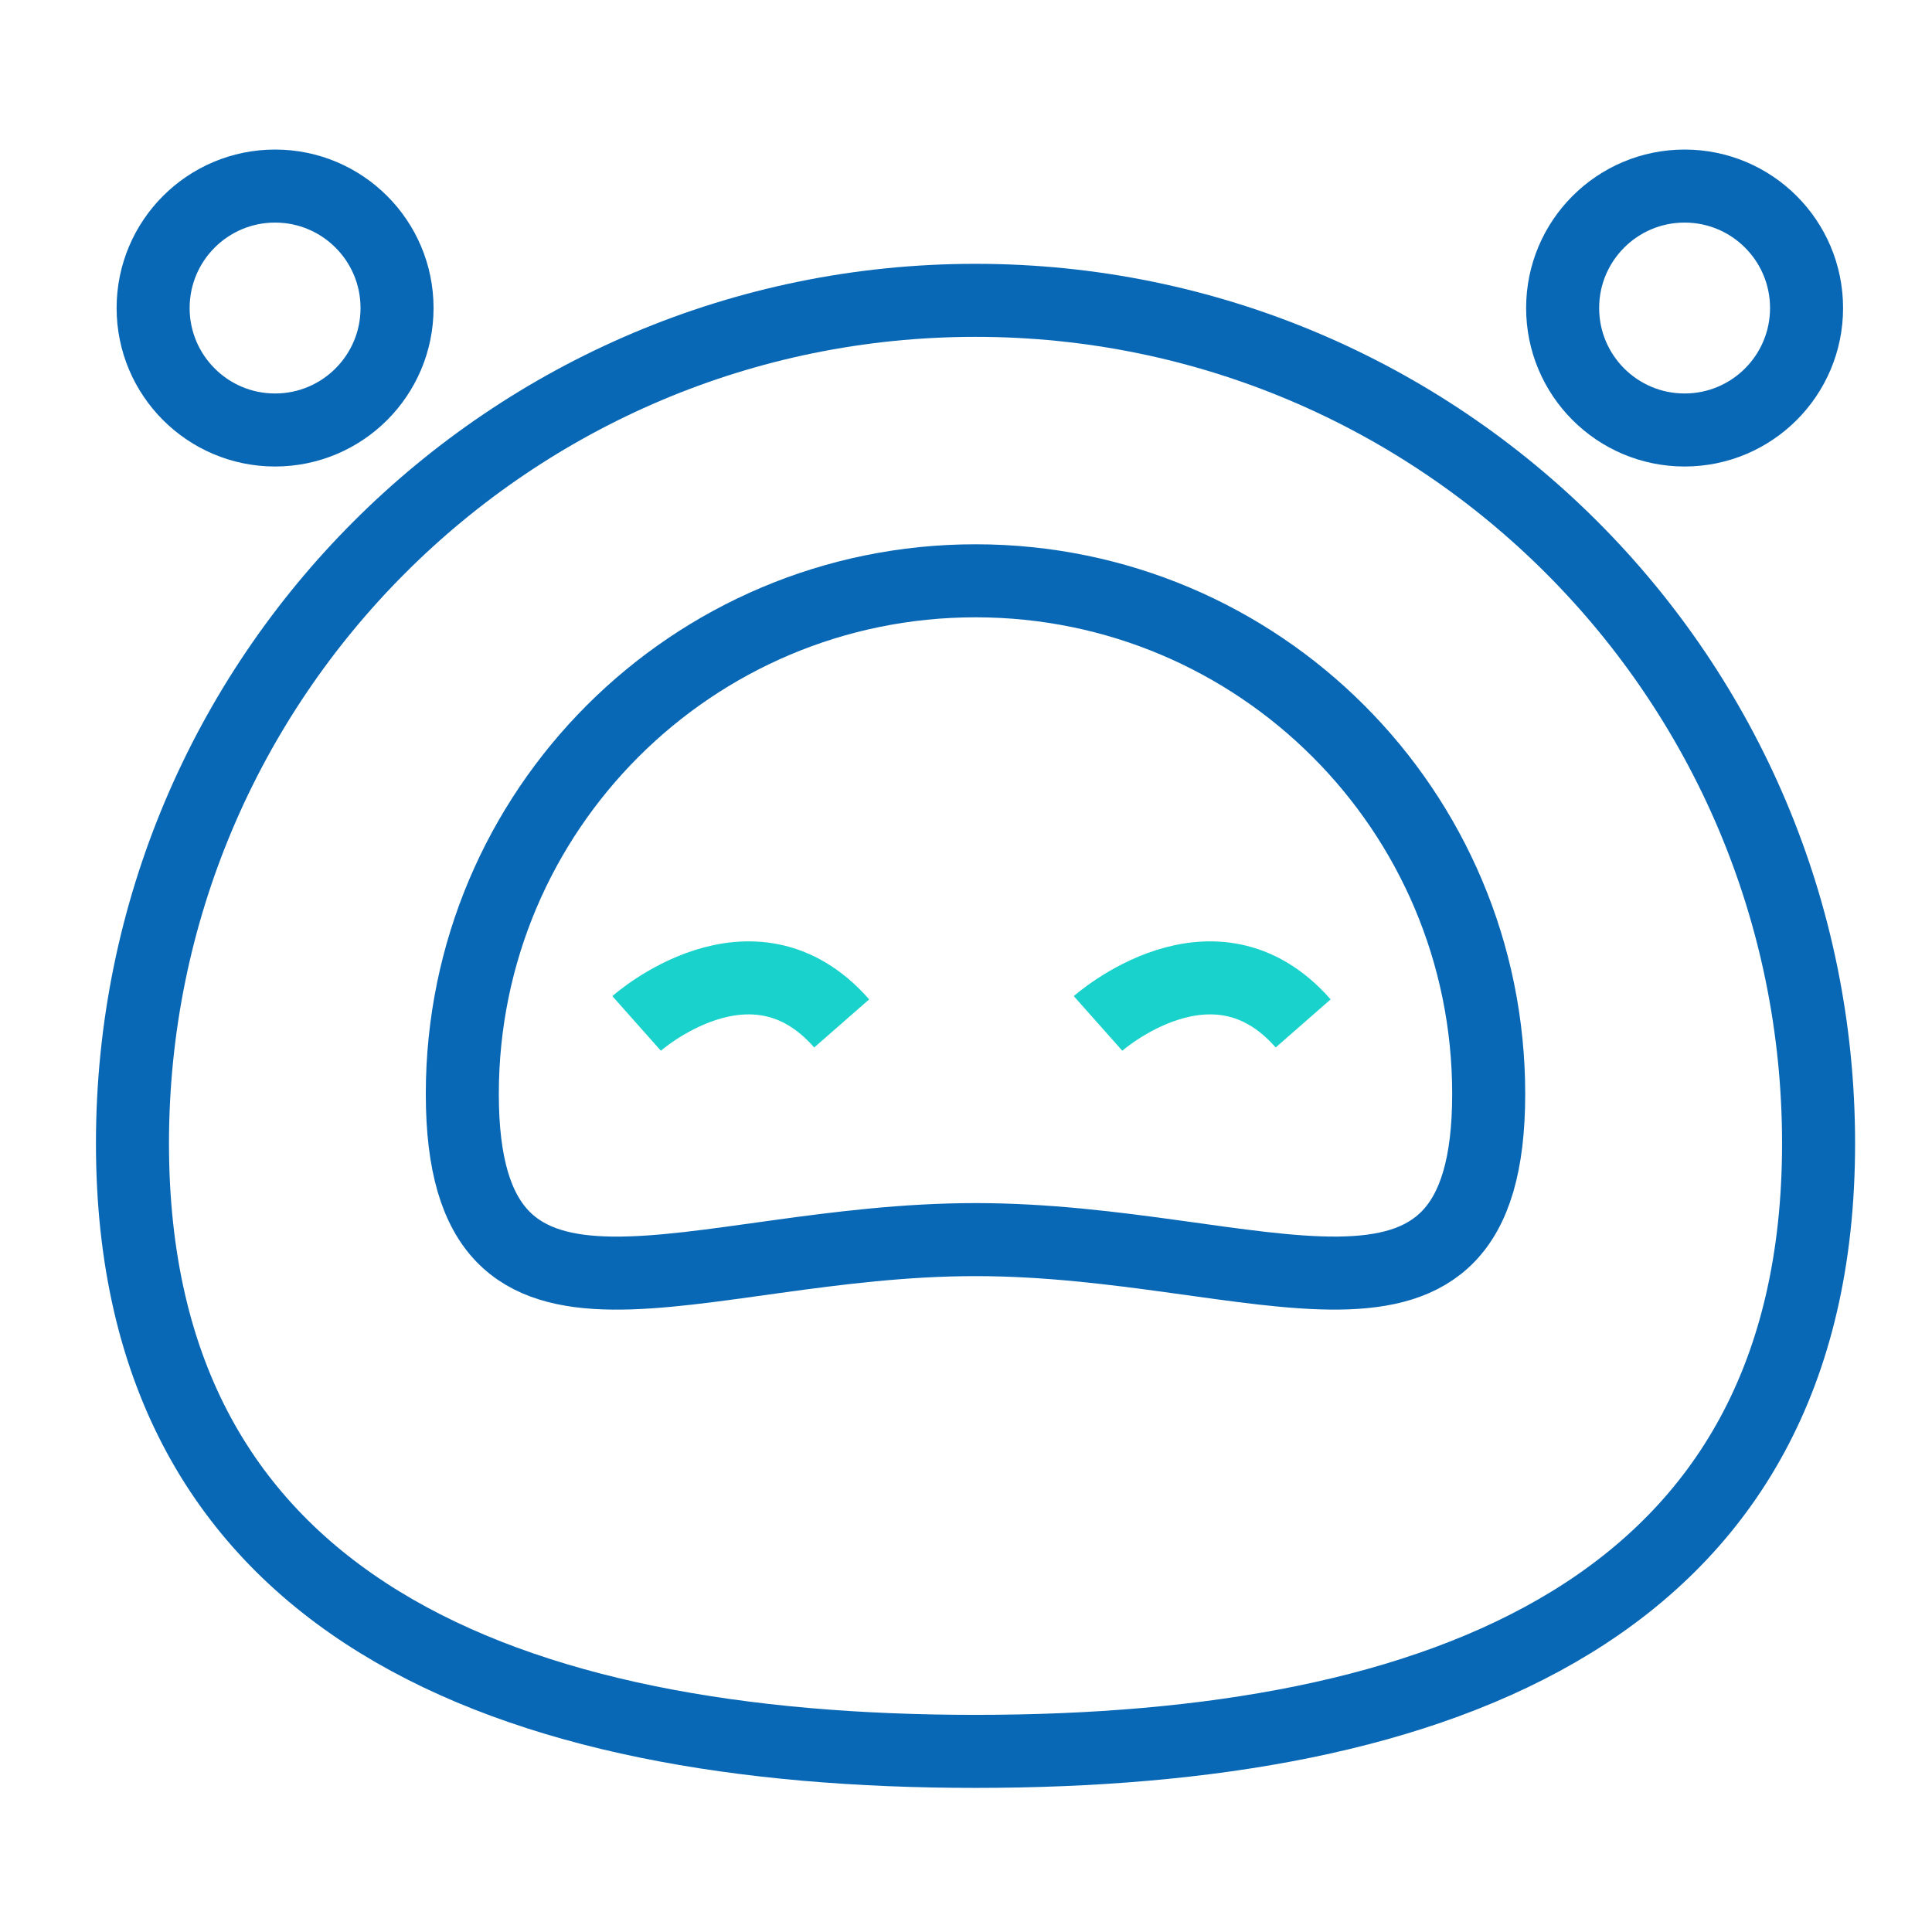
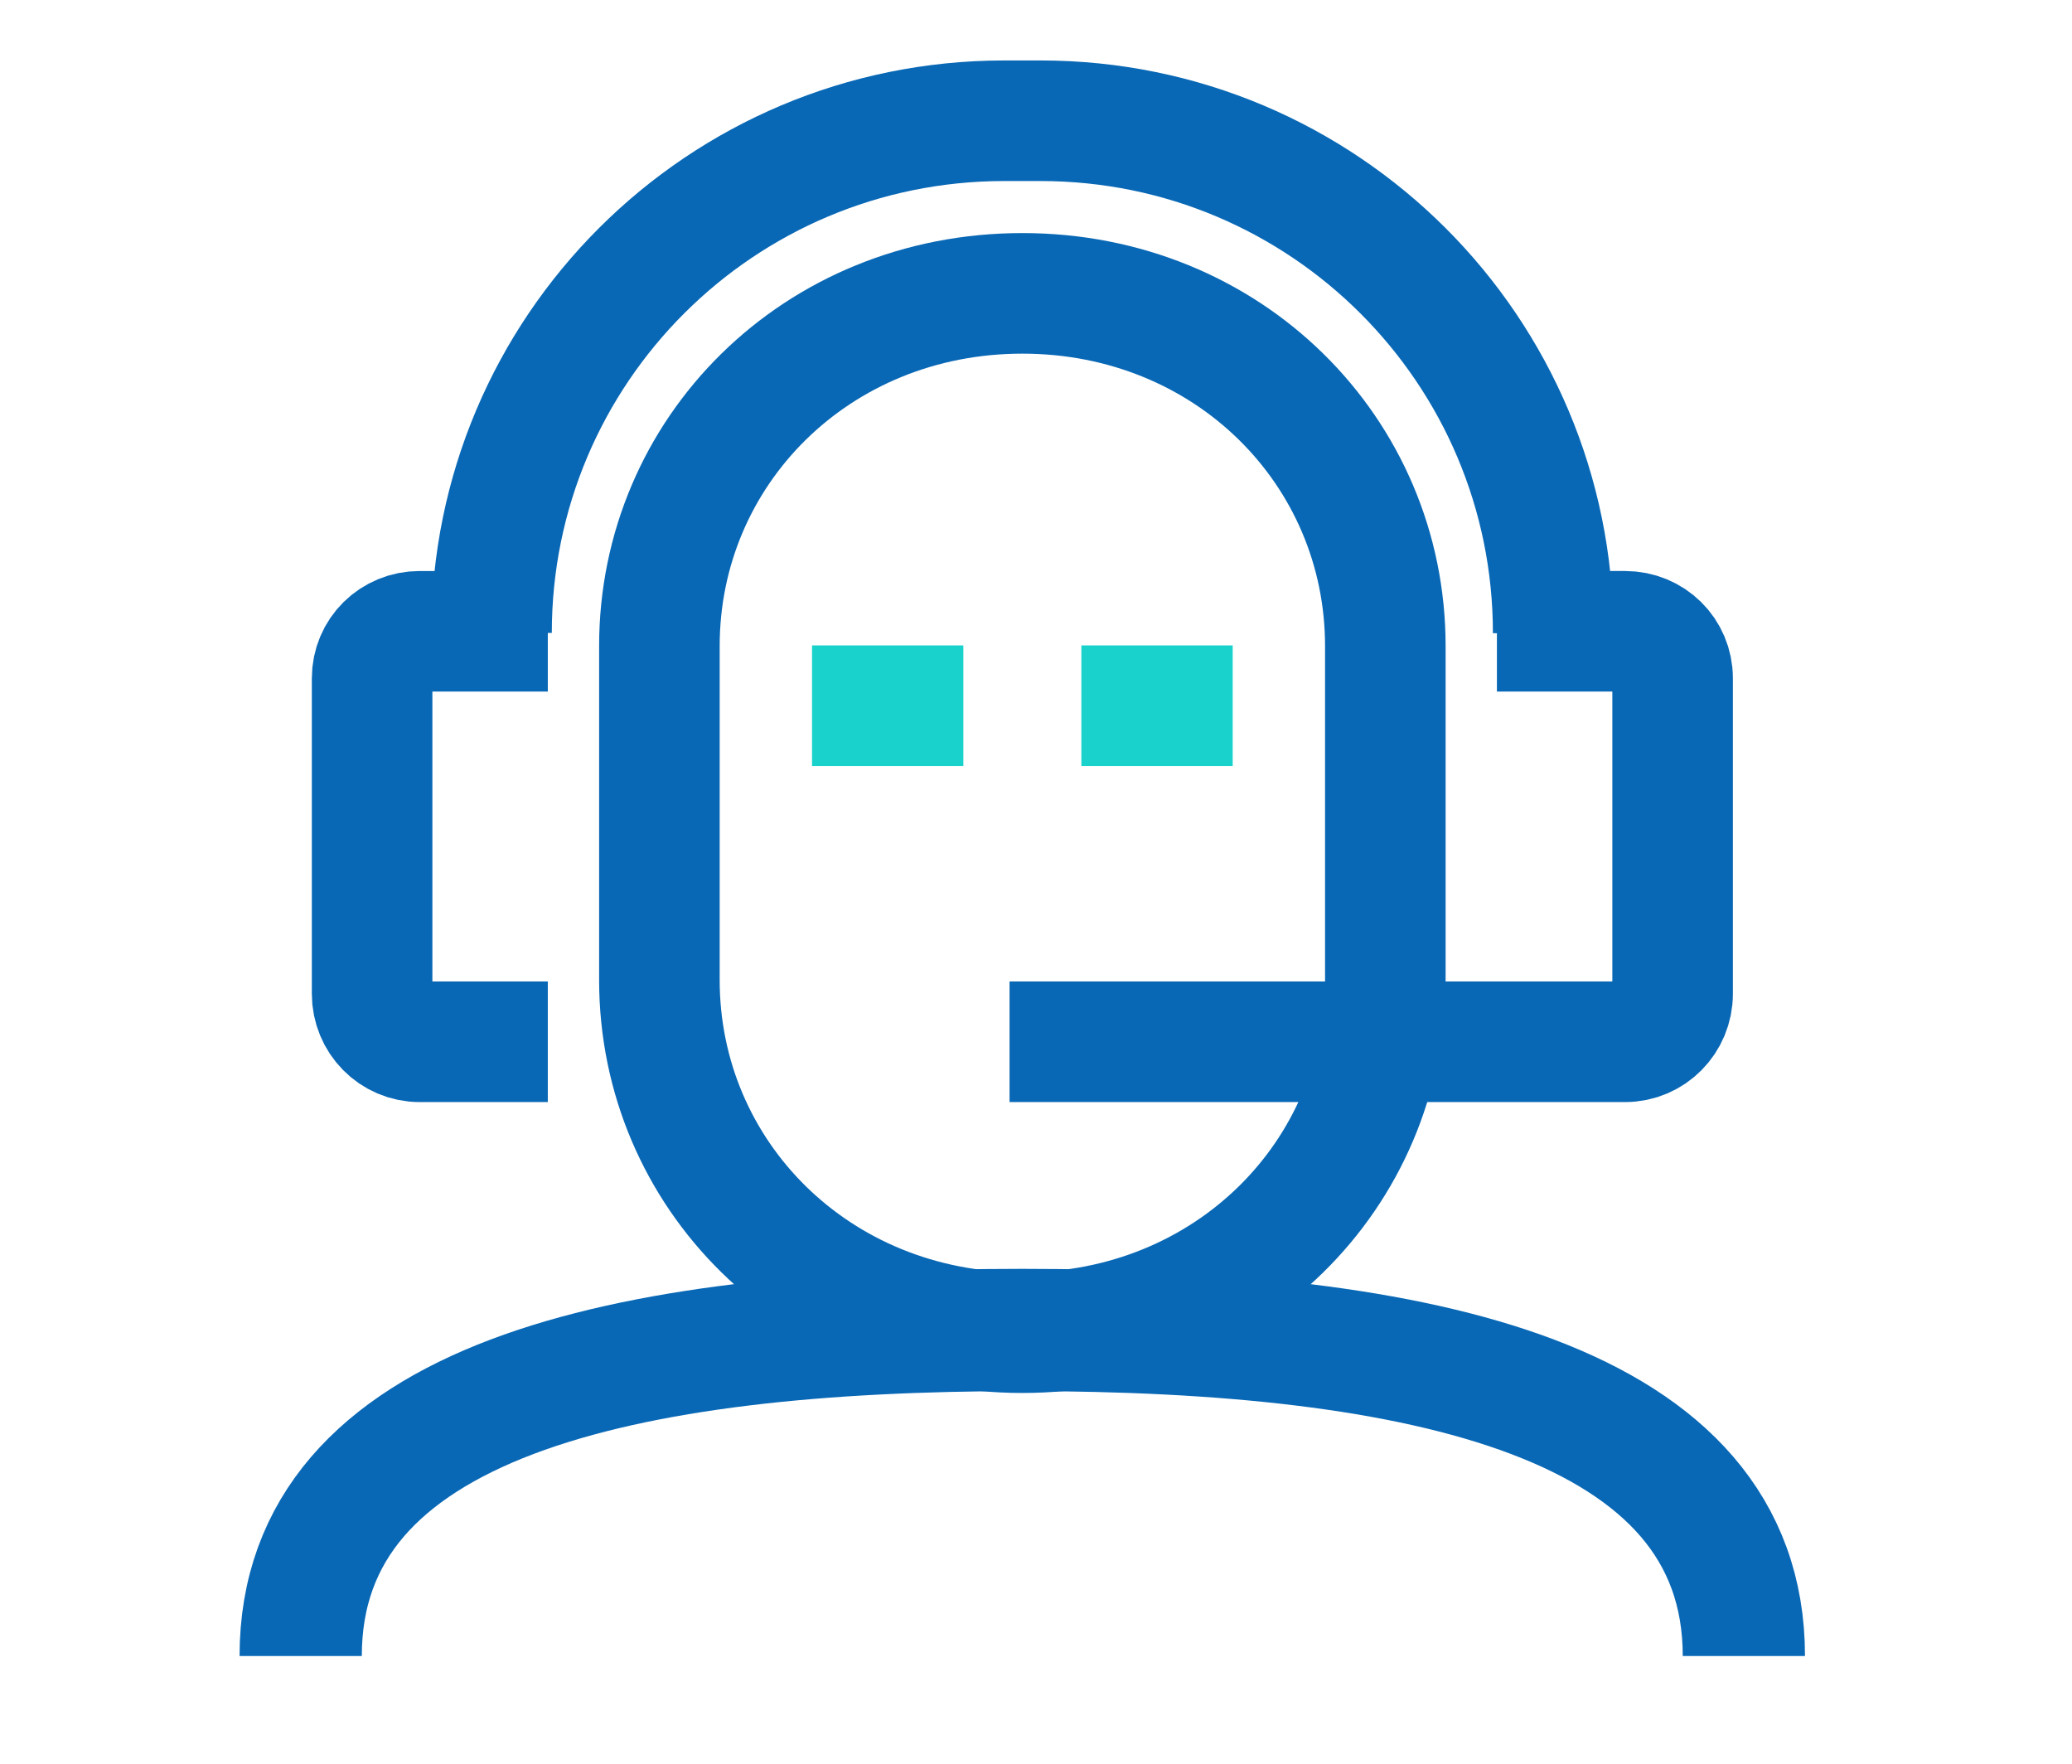
- <svg xmlns="http://www.w3.org/2000/svg" version="1.1" id="Layer_1" x="0px" y="0px" width="55px" height="55px" viewBox="-2 -2 55 55" enable-background="new -2 -2 55 55" xml:space="preserve">
+ <svg xmlns="http://www.w3.org/2000/svg" version="1.1" id="Layer_1" x="0px" y="0px" width="807.76px" height="687.244px" viewBox="0 0 807.76 687.244" enable-background="new 0 0 807.76 687.244" xml:space="preserve">
  <g>
-     <path fill="none" stroke="#0968B5" stroke-width="2.079" stroke-miterlimit="10" d="M49.771,30.55   c0,13.257-10.746,17.308-24,17.308c-13.254,0-24-4.051-24-17.308c0-13.254,10.746-24,24-24C39.023,6.55,49.771,17.296,49.771,30.55   z" />
-     <path fill="none" stroke="#0968B5" stroke-width="2.079" stroke-miterlimit="10" d="M40.38,29.143   c0,8.069-6.54,4.146-14.609,4.146s-14.61,3.925-14.61-4.146c0-8.068,6.541-14.609,14.61-14.609S40.38,21.074,40.38,29.143z" />
-     <circle fill="none" stroke="#0968B5" stroke-width="2.079" stroke-miterlimit="10" cx="5.831" cy="6.769" r="3.472" />
-     <circle fill="none" stroke="#0968B5" stroke-width="2.079" stroke-miterlimit="10" cx="45.957" cy="6.769" r="3.472" />
-     <path fill="none" stroke="#19D2CC" stroke-width="2.079" stroke-miterlimit="10" d="M16.123,27.135c0,0,3.284-2.918,5.838,0" />
-     <path fill="none" stroke="#19D2CC" stroke-width="2.079" stroke-miterlimit="10" d="M29.259,27.135c0,0,3.284-2.918,5.839,0" />
+     <path fill="none" stroke="#0968B5" stroke-width="47" stroke-miterlimit="10" d="M540.063,381.989   c0,75.909-61.27,137.458-141.5,137.458l0,0c-80.231,0-141.5-61.549-141.5-137.458V251.803c0-75.911,61.268-137.458,141.5-137.458   l0,0c80.23,0,141.5,61.547,141.5,137.458V381.989z" />
+     <line fill="none" stroke="#19D2CC" stroke-width="47" stroke-miterlimit="10" x1="316.563" y1="275.064" x2="375.563" y2="275.064" />
+     <line fill="none" stroke="#19D2CC" stroke-width="47" stroke-miterlimit="10" x1="421.563" y1="275.064" x2="480.563" y2="275.064" />
+   </g>
+   <path fill="none" stroke="#0968B5" stroke-width="47" stroke-miterlimit="10" d="M191.618,246.698  c0-110.387,89.485-199.634,199.871-199.634h14.148c110.386,0,199.87,89.366,199.87,199.753" />
+   <path fill="none" stroke="#0968B5" stroke-width="47" stroke-miterlimit="10" d="M213.563,406.064H163.61  c-10.313,0-18.547-8.406-18.547-18.718V264.425c0-10.313,8.234-18.36,18.547-18.36h49.953" />
+   <path fill="none" stroke="#0968B5" stroke-width="47" stroke-miterlimit="10" d="M583.563,246.064h49.953  c10.313,0,18.547,8.048,18.547,18.36v122.923c0,10.312-8.234,18.718-18.547,18.718h-49.791H393.563" />
+   <g>
+     <path fill="none" stroke="#0968B5" stroke-width="47.654" stroke-miterlimit="10" d="M117.222,645.479   c0-100.008,125.942-127.088,281.308-127.088s281.308,27.08,281.308,127.088" />
  </g>
</svg>
